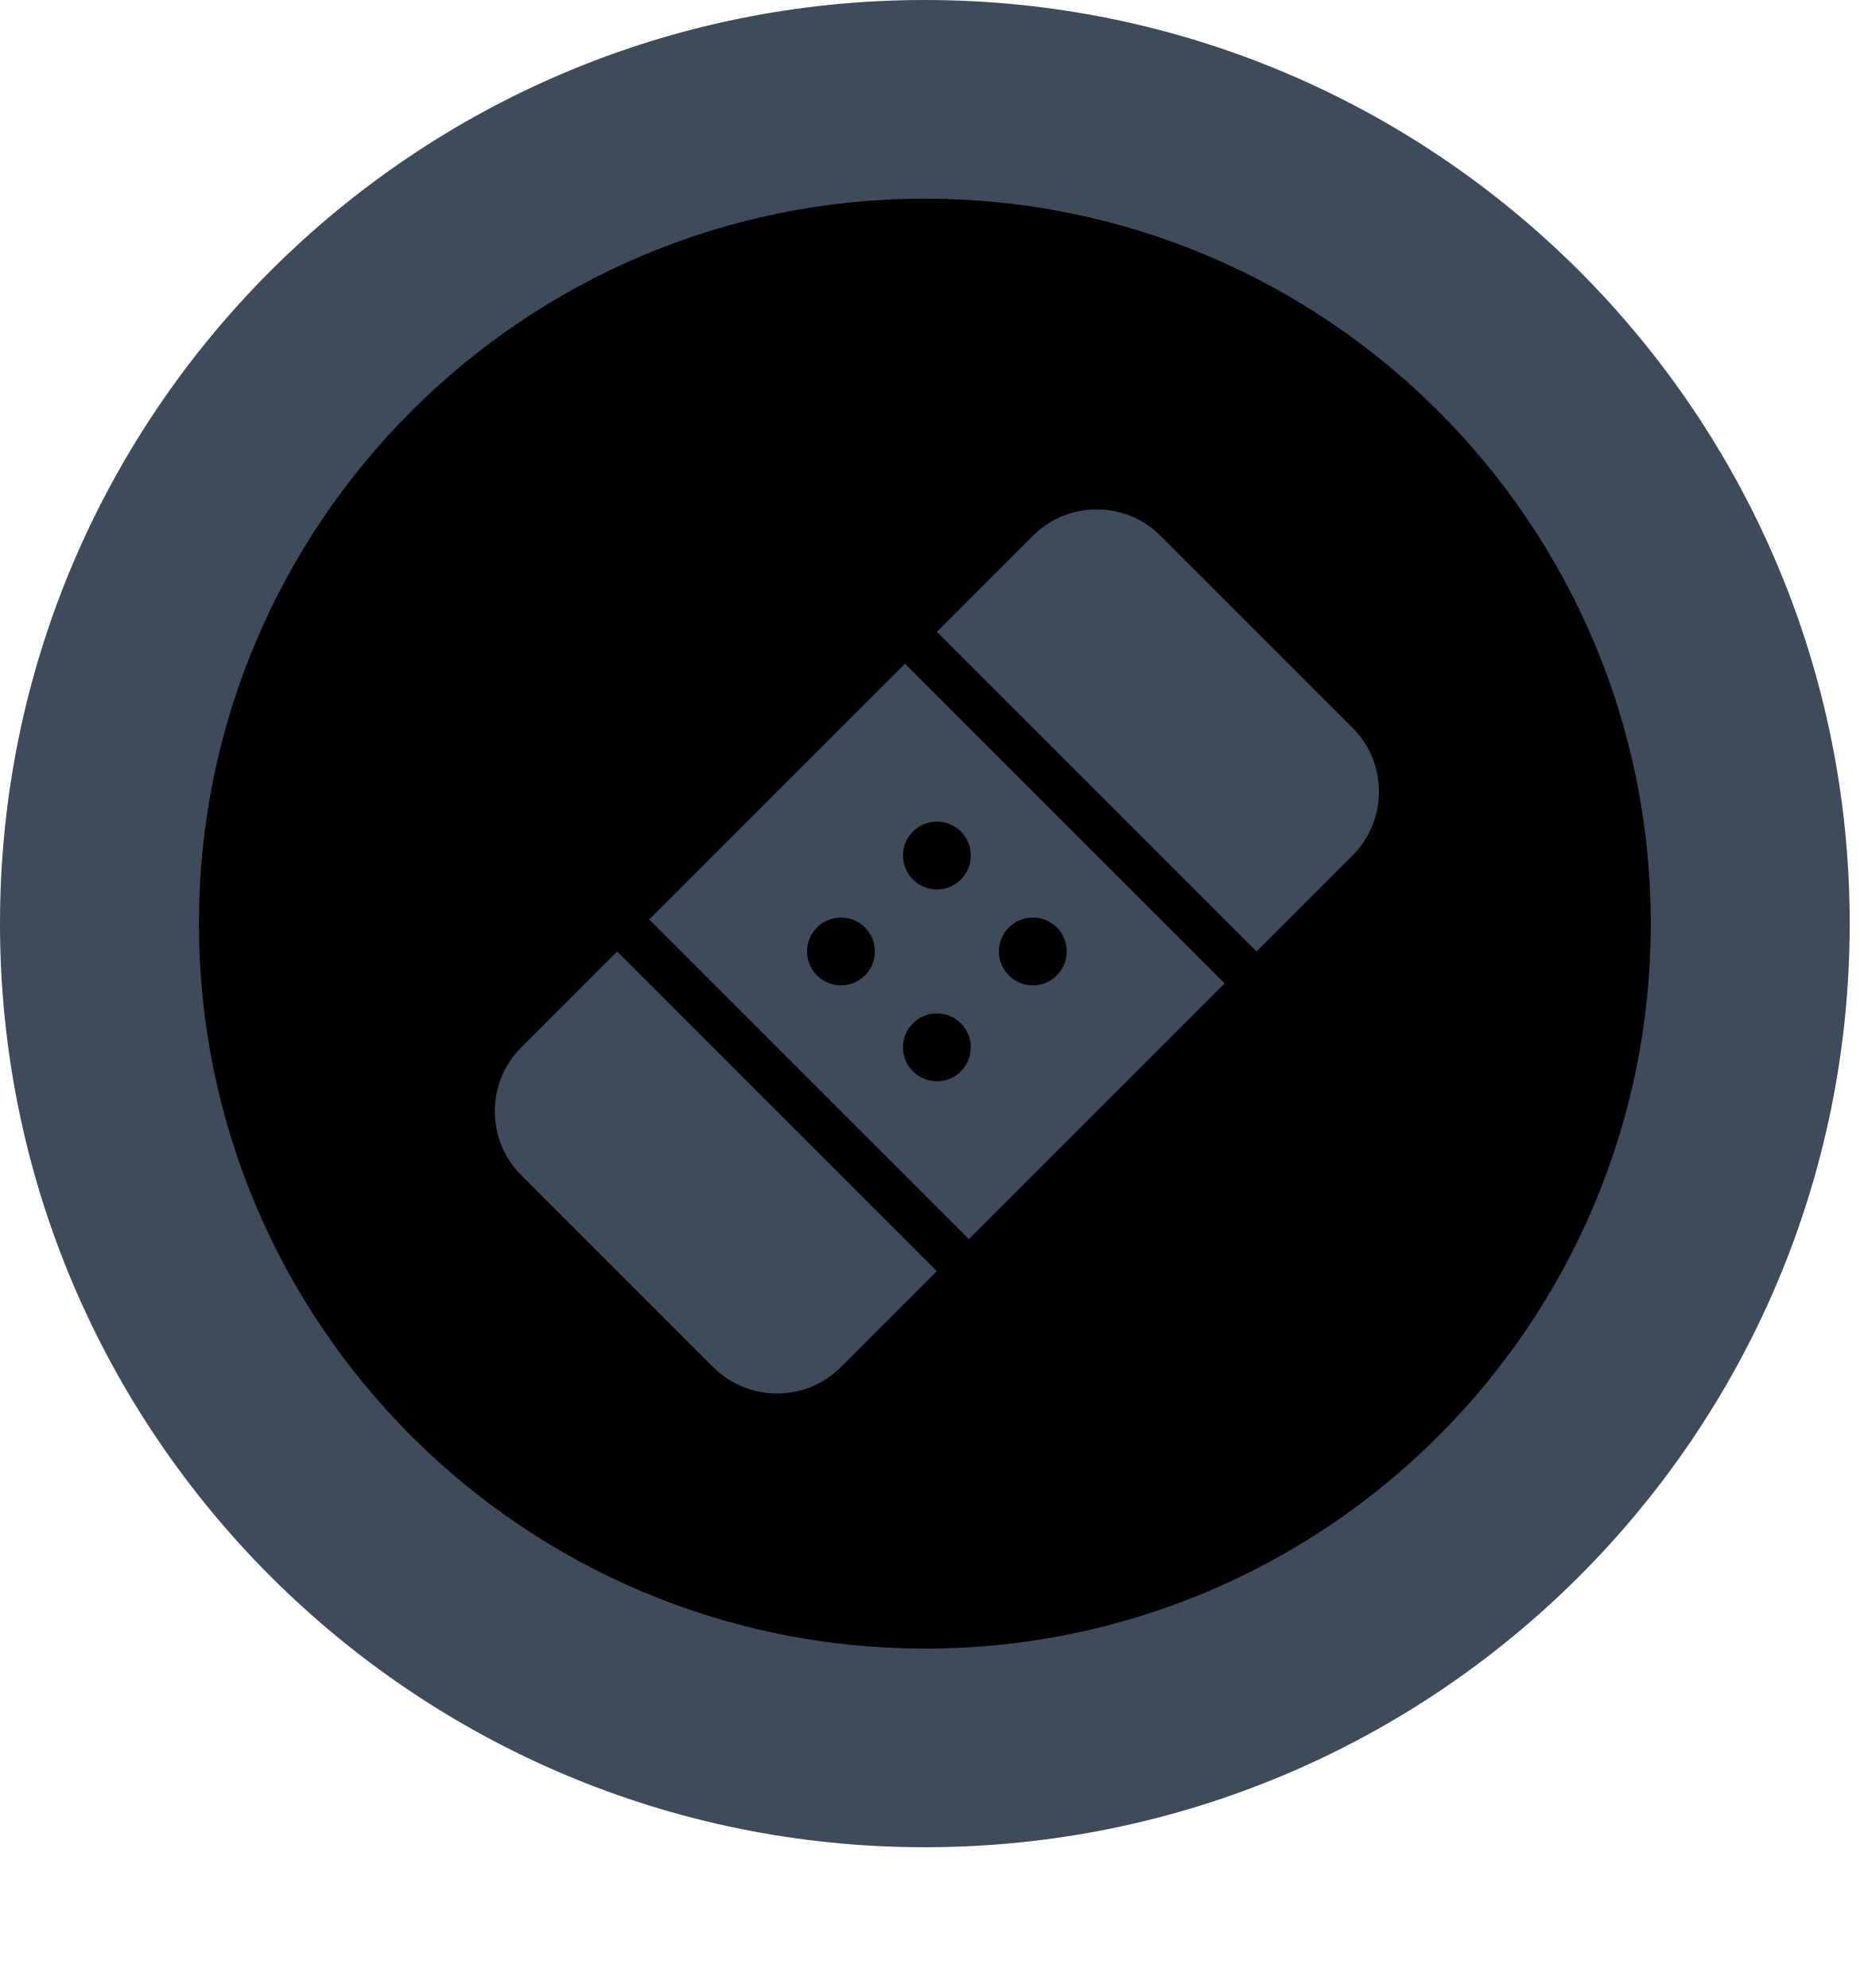
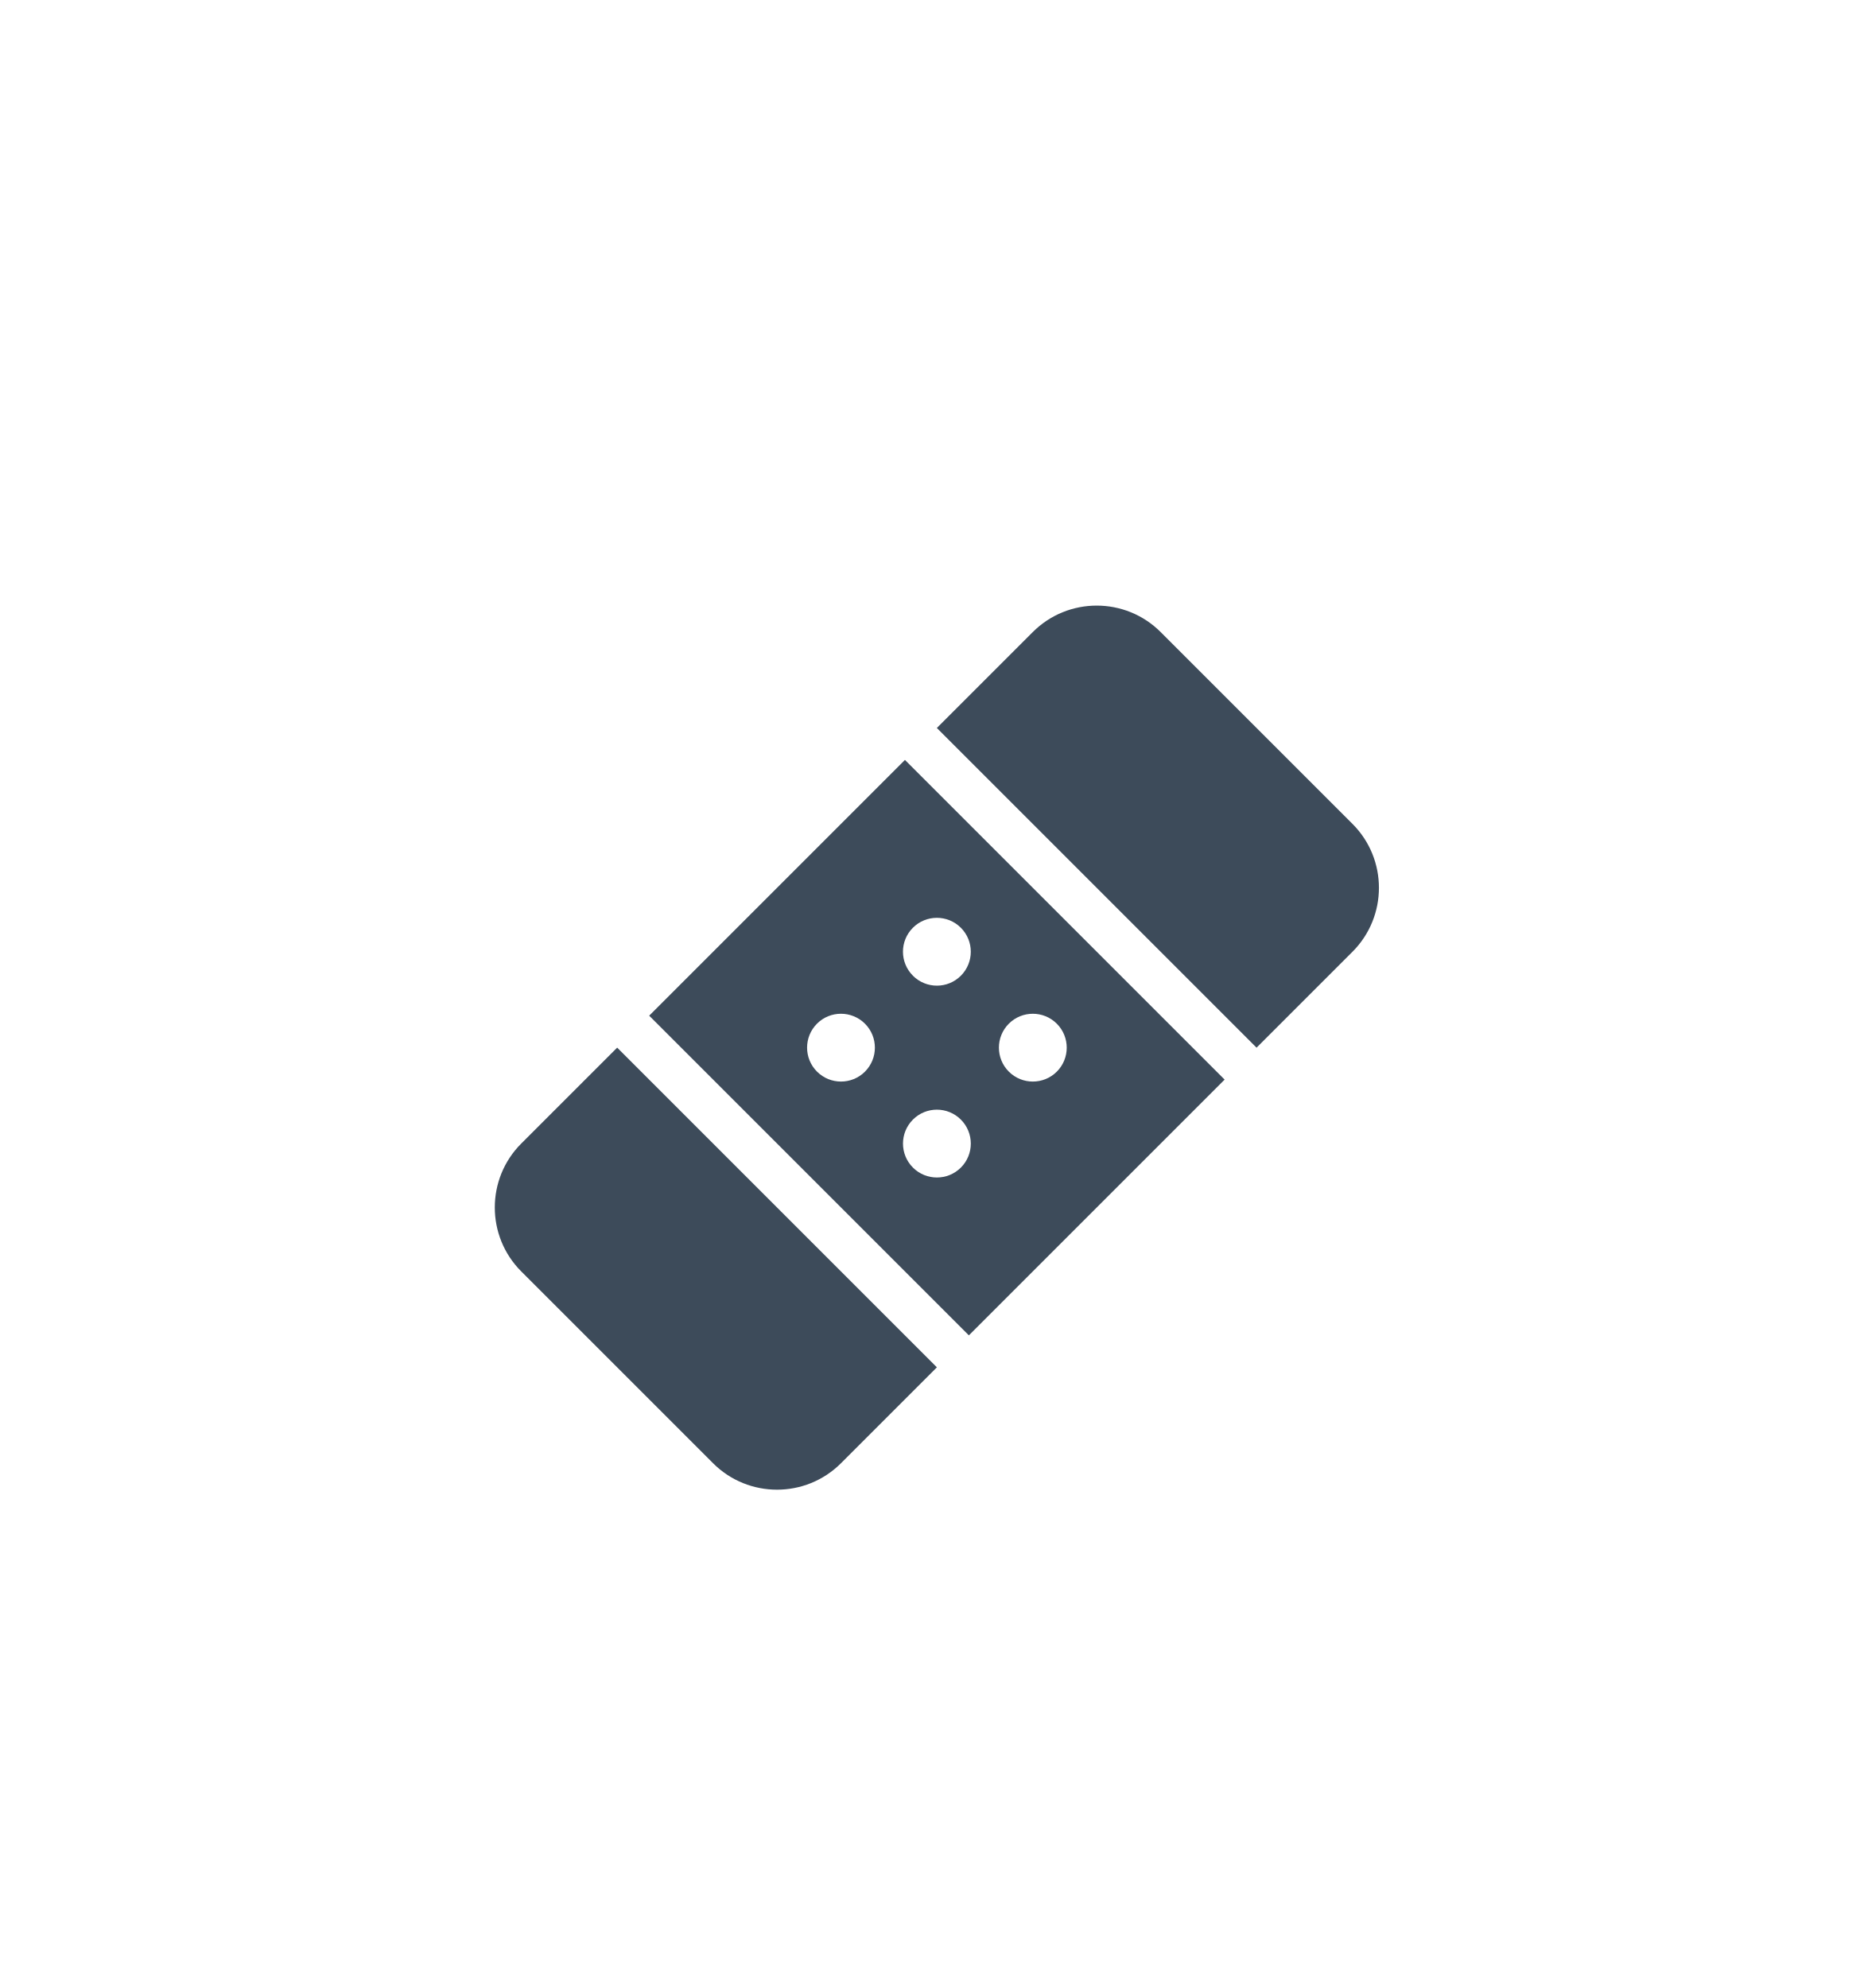
<svg xmlns="http://www.w3.org/2000/svg" id="Layer_1" data-name="Layer 1" width="58" height="62" viewBox="0 0 58 62">
-   <circle cx="28.354" cy="29.087" r="26.391" />
-   <path d="M19.248,29.673l9.97,9.97-2.991,2.991c-1.1,1.1-2.888,1.1-3.988.001l-5.983-5.983c-1.1-1.1-1.1-2.888,0-3.988l2.991-2.991ZM38.192,30.67l-7.976,7.976-9.97-9.97,7.976-7.976,9.97,9.97ZM26.975,30.421c.413-.413.413-1.082-0-1.495-.413-.413-1.083-.413-1.495-.001-.413.413-.413,1.083,0,1.496.413.413,1.083.413,1.496-0ZM29.967,33.412c.413-.413.412-1.083-.001-1.496-.413-.413-1.083-.413-1.495-0-.413.413-.413,1.083-0,1.496.413.413,1.083.413,1.496 0ZM28.471,27.43c.413.413,1.083.413,1.495 0.0.413-.413.413-1.083 0-1.496-.413-.413-1.083-.413-1.496,0-.413.413-.413,1.082.001,1.495ZM31.462,30.421c.413.413,1.083.413,1.496.001.413-.413.413-1.083-0-1.496-.413-.413-1.083-.413-1.496 0-.413.413-.412,1.083 0,1.495ZM29.218,19.703l2.991-2.991c1.1-1.1,2.888-1.1,3.988,0l5.983,5.983c1.1,1.1,1.099,2.888-.001,3.988l-2.991,2.991-9.97-9.97Z" fill="#3d4b5a" />
-   <path d="M28.843,0C12.914,0,0,12.896,0,28.805s12.914,28.805,28.843,28.805,28.843-12.896,28.843-28.805S44.773,0,28.843,0ZM28.843,51.415c-12.503,0-22.639-10.123-22.639-22.61S16.34,6.196,28.843,6.196s22.639,10.123,22.639,22.61-10.136,22.61-22.639,22.61Z" fill="#3d4b5a" />
+   <path d="M19.248,32.673l9.97,9.97-2.991,2.991c-1.1,1.1-2.888,1.1-3.988.001l-5.983-5.983c-1.1-1.1-1.1-2.888,0-3.988l2.991-2.991ZM38.192,33.67l-7.976,7.976-9.97-9.97,7.976-7.976,9.97,9.97ZM26.975,33.421c.413-.413.413-1.082-0-1.495-.413-.413-1.083-.413-1.495-.001-.413.413-.413,1.083,0,1.496.413.413,1.083.413,1.496-0ZM29.967,36.413c.413-.413.412-1.083-.001-1.496-.413-.413-1.083-.413-1.495-0-.413.413-.413,1.083-0,1.496.413.413,1.083.413,1.496 0ZM28.471,30.43c.413.413,1.083.413,1.495 0.0.413-.413.413-1.083 0-1.496-.413-.413-1.083-.413-1.496,0-.413.413-.413,1.082.001,1.495ZM31.462,33.421c.413.413,1.083.413,1.496.001.413-.413.413-1.083-0-1.496-.413-.413-1.083-.413-1.496 0-.413.413-.412,1.083 0,1.495ZM29.218,22.703l2.991-2.991c1.1-1.1,2.888-1.1,3.988,0l5.983,5.983c1.1,1.1,1.099,2.888-.001,3.988l-2.991,2.991-9.97-9.97Z" fill="#3d4b5a" />
</svg>
